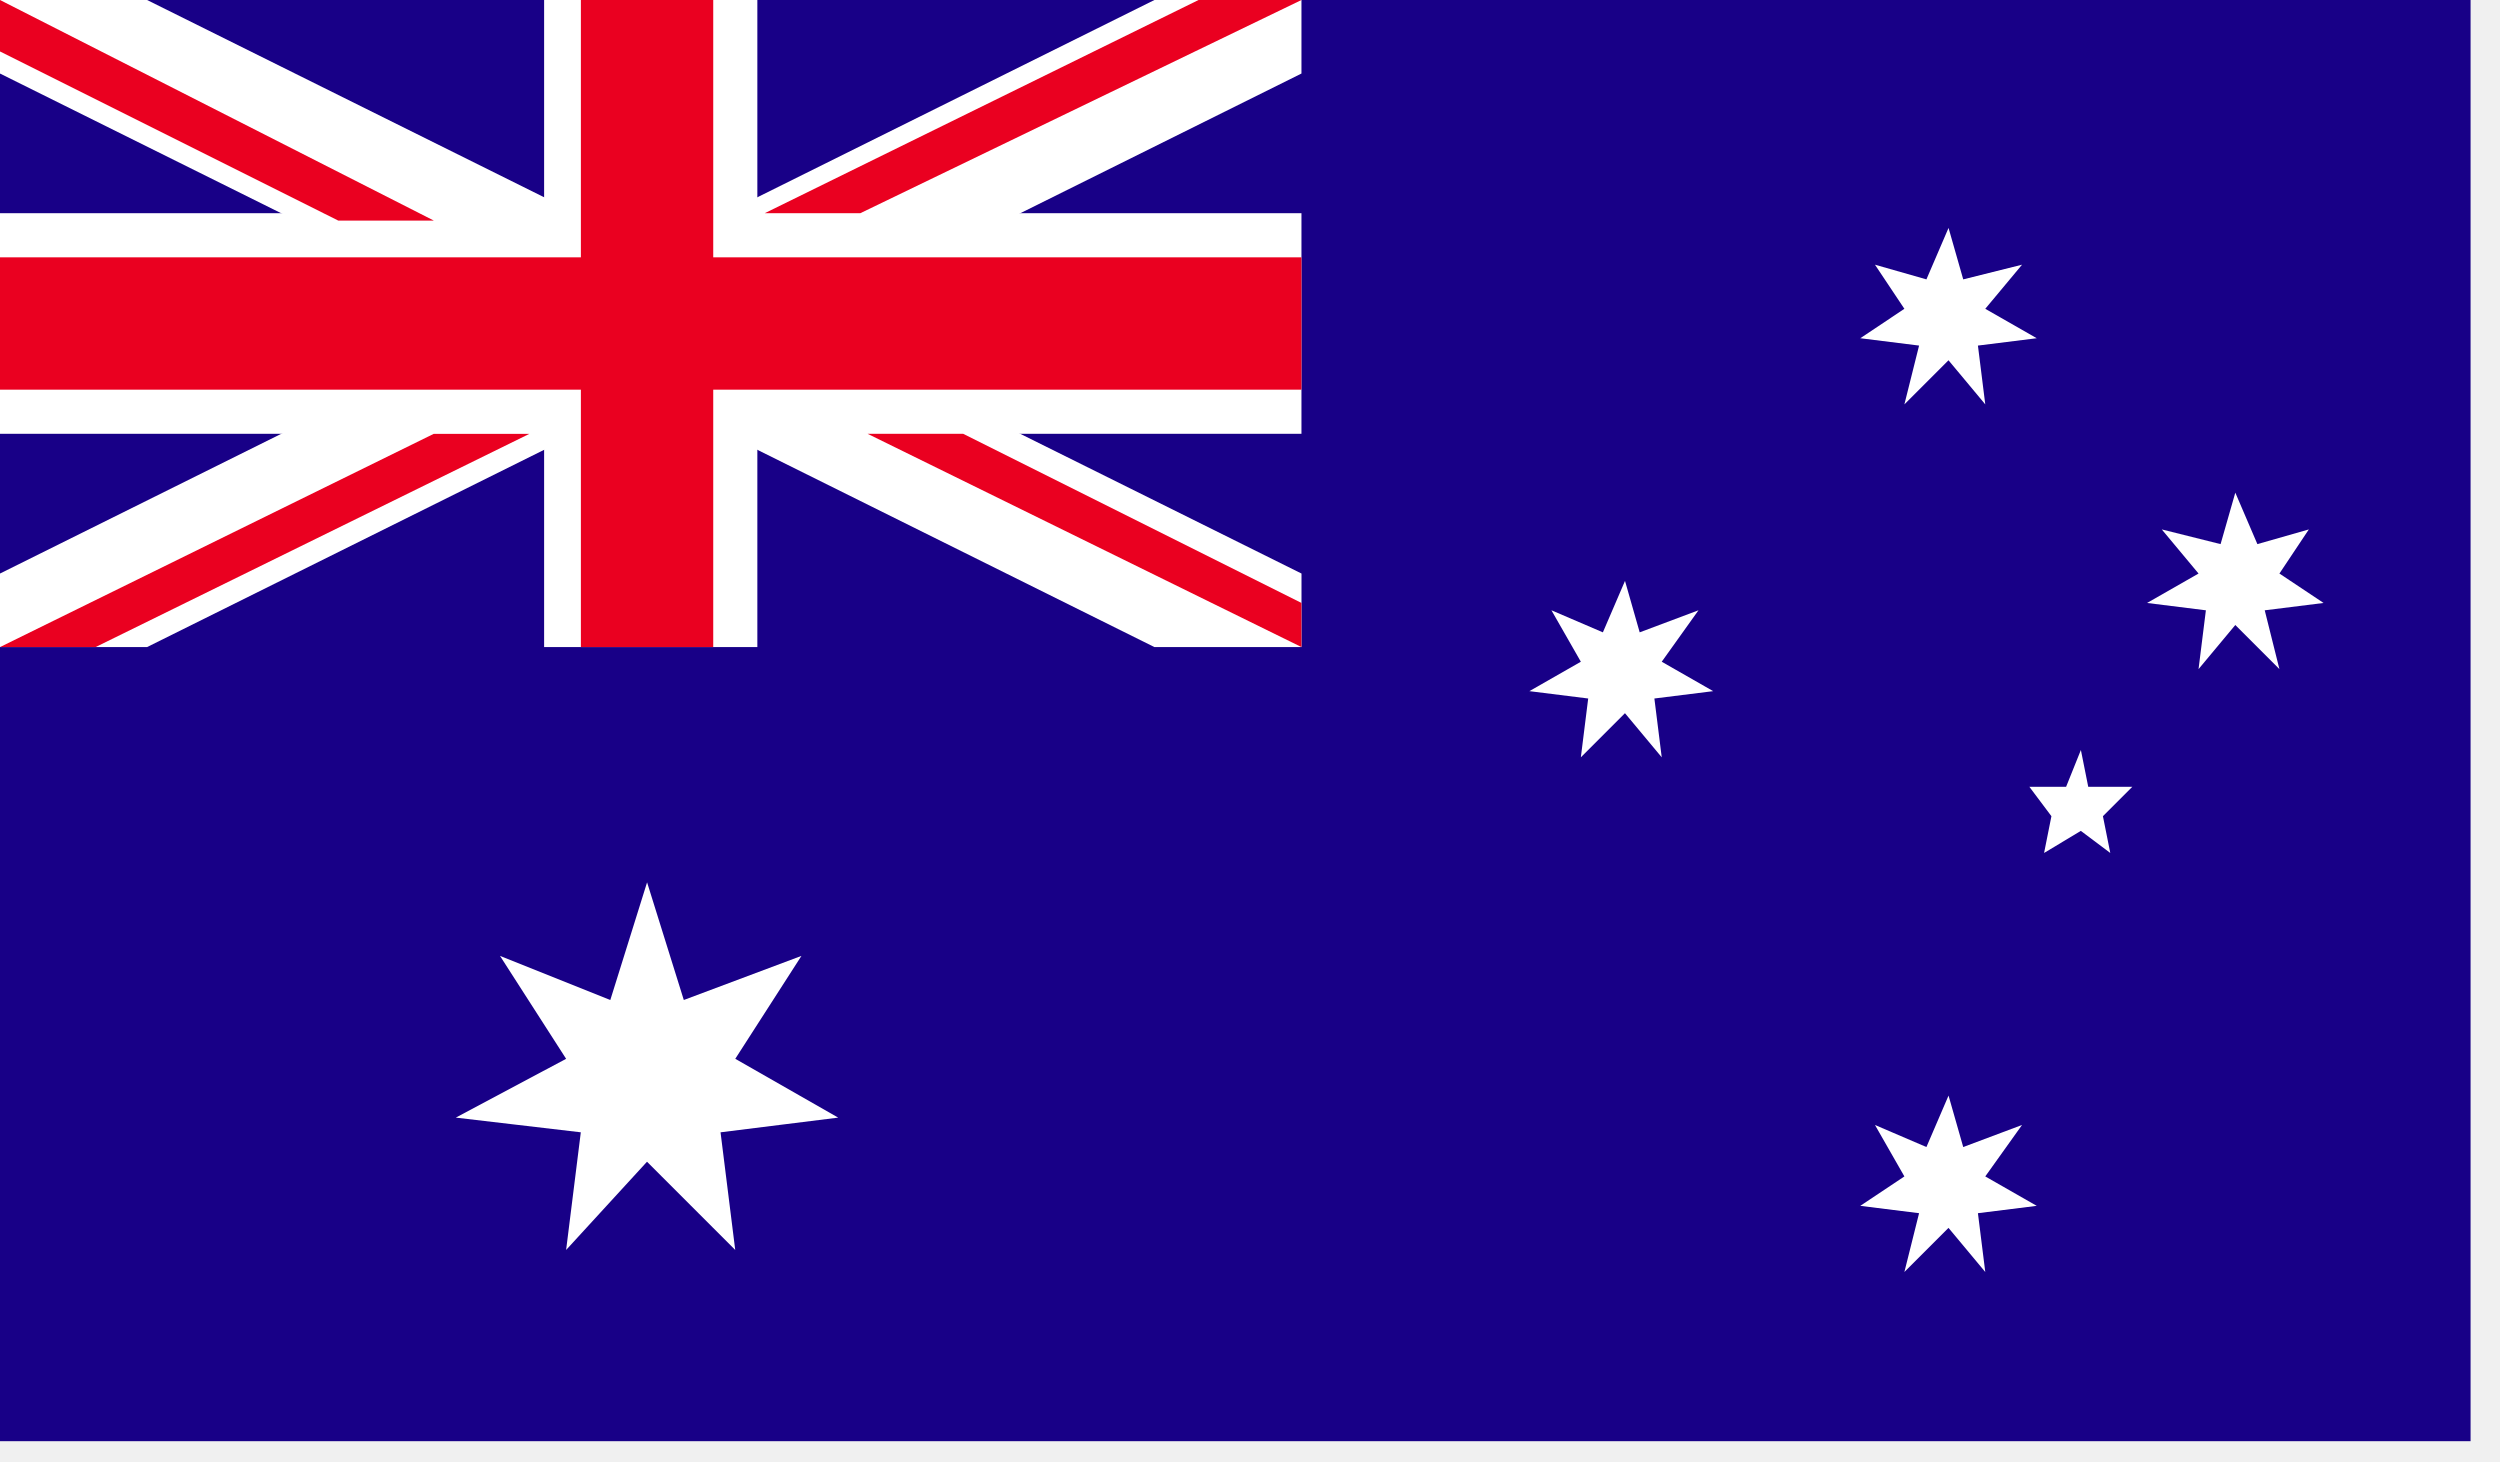
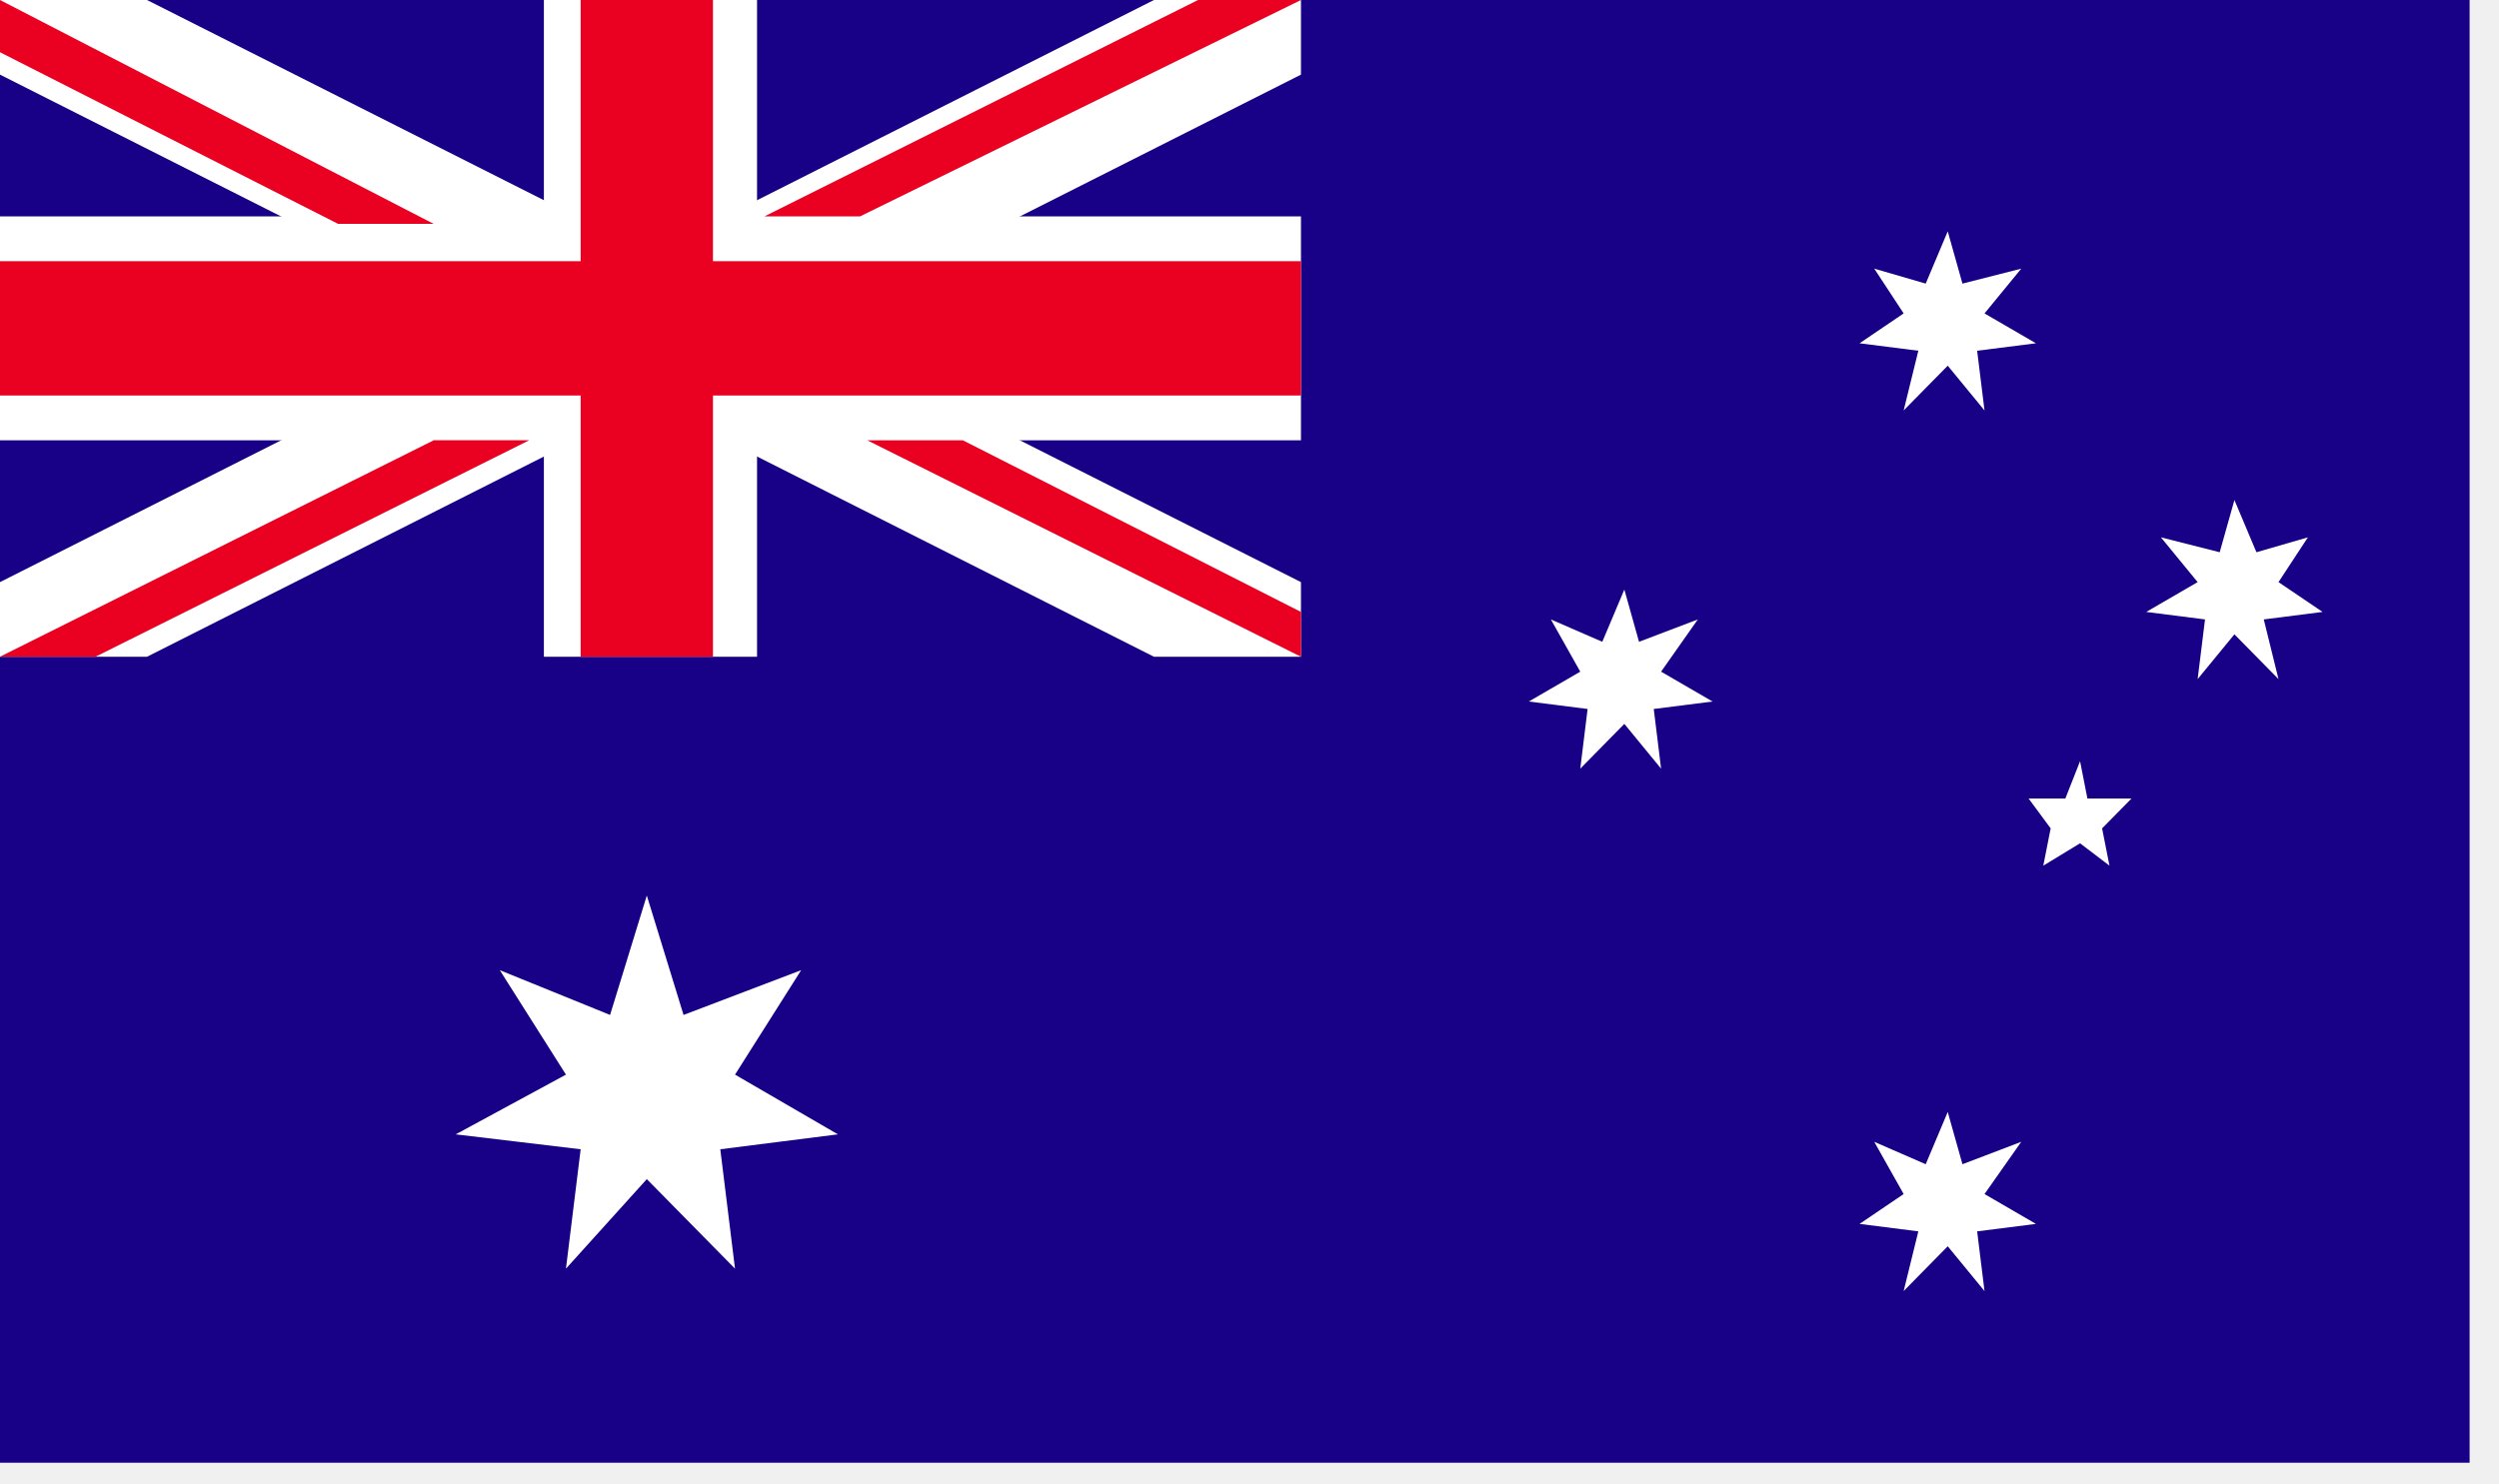
- <svg xmlns="http://www.w3.org/2000/svg" width="65" height="38">
-   <path fill="#180087" d="M0 0h64.235v37.471H0z" />
-   <g fill="#fff">
-     <path d="M16.824 22.941L17.779 26l3.059-1.147-1.721 2.676 2.676 1.529-3.059.382.382 3.059-2.294-2.294-2.103 2.294.382-3.059-3.25-.382 2.868-1.529L13 24.853 15.868 26zm33.838 5.544l.382 1.338 1.529-.574-.956 1.338 1.338.765-1.529.191.191 1.529-.956-1.147-1.147 1.147.382-1.529-1.529-.191 1.147-.765-.765-1.338 1.338.574zM42.25 15.103l.382 1.338 1.529-.574-.956 1.338 1.338.765-1.529.191.191 1.529-.956-1.147-1.147 1.147.191-1.529-1.529-.191 1.338-.765-.765-1.338 1.338.574zm8.412-9.177l.382 1.338 1.529-.382-.956 1.147 1.338.765-1.529.191.191 1.529-.956-1.147-1.147 1.147.382-1.529-1.529-.191 1.147-.765-.765-1.147 1.338.382zm7.456 6.883l.574 1.338 1.338-.382-.765 1.147 1.147.765-1.529.191.382 1.529-1.147-1.147-.956 1.147.191-1.529-1.529-.191 1.338-.765-.956-1.147 1.529.382zM54.103 19.5l.191.956h1.147l-.765.765.191.956-.765-.574-.956.574.191-.956-.574-.765h.956zM14.147 0v5.544H0v5.735h14.147v5.544h5.544v-5.544h14.147V5.544H19.691V0z" />
-     <path d="M0 0v1.912l30.015 14.912h3.824v-1.912L3.824 0z" />
-     <path d="M30.015 0L0 14.912v1.912h3.824L33.838 1.912V0z" />
+ <svg xmlns="http://www.w3.org/2000/svg" width="64" height="38" viewBox="0 0 64 38">
+   <g fill="none">
+     <path fill="#180087" d="M0 0h63.247v37.471H0z" />
+     <path fill="#FFF" d="M16.565 22.941 17.506 26l3.012-1.147-1.694 2.676 2.635 1.53-3.012.382.377 3.059-2.259-2.294-2.071 2.294.377-3.059-3.2-.382 2.823-1.53-1.694-2.676L15.624 26zM49.882 28.485l.377 1.339 1.506-.574-.941 1.338 1.317.765-1.506.191.189 1.53-.942-1.148-1.129 1.148.376-1.53-1.505-.191 1.129-.765L48 29.25l1.318.574zM41.6 15.103l.376 1.338 1.506-.573-.941 1.338 1.318.765-1.506.191.188 1.529-.941-1.147-1.129 1.147.188-1.529-1.506-.191 1.318-.765-.753-1.338 1.317.573zM49.882 5.926l.377 1.339 1.506-.383-.941 1.147 1.317.765-1.506.191.189 1.53-.942-1.147-1.129 1.147.376-1.53-1.505-.191 1.129-.765L48 6.882l1.318.383zM57.224 12.809l.564 1.338 1.318-.382-.753 1.147 1.129.764-1.506.192.377 1.529-1.129-1.147-.942 1.147.189-1.529-1.506-.192 1.317-.764-.941-1.147 1.506.382zM53.271 19.5l.188.956h1.129l-.753.765.189.955-.753-.573-.942.573.189-.955-.565-.765h.941zM13.929 0v5.544H0v5.735h13.929v5.545h5.459v-5.545h13.93V5.544h-13.93V0z" />
+     <path fill="#FFF" d="M0 0v1.912l29.553 14.912h3.765v-1.912L3.765 0z" />
+     <path fill="#FFF" d="M29.553 0 0 14.912v1.912h3.765L33.318 1.912V0z" />
+     <path fill="#EA0020" d="M14.871 0v6.691H0v3.441h14.871v6.692h3.388v-6.692h15.059V6.691H18.259V0z" />
+     <path fill="#EA0020" d="M0 0v1.338l8.659 4.397h2.447L0 0zm30.682 0L19.576 5.544h2.448L33.318 0h-2.636zM11.106 11.28 0 16.823h2.447l11.106-5.545h-2.447zm11.106 0 11.106 5.544v-1.148l-8.66-4.397h-2.446z" />
  </g>
-   <path d="M15.103 0v6.691H0v3.441h15.103v6.691h3.441v-6.691h15.294V6.691H18.544V0zM0 0v1.338l8.794 4.397h2.485L0 0zm31.162 0l-11.28 5.544h2.485L33.838 0h-2.676zM11.279 11.279L0 16.824h2.485l11.279-5.544h-2.485zm11.279 0l11.279 5.544v-1.147l-8.794-4.397h-2.485z" fill="#ea0020" />
</svg>
